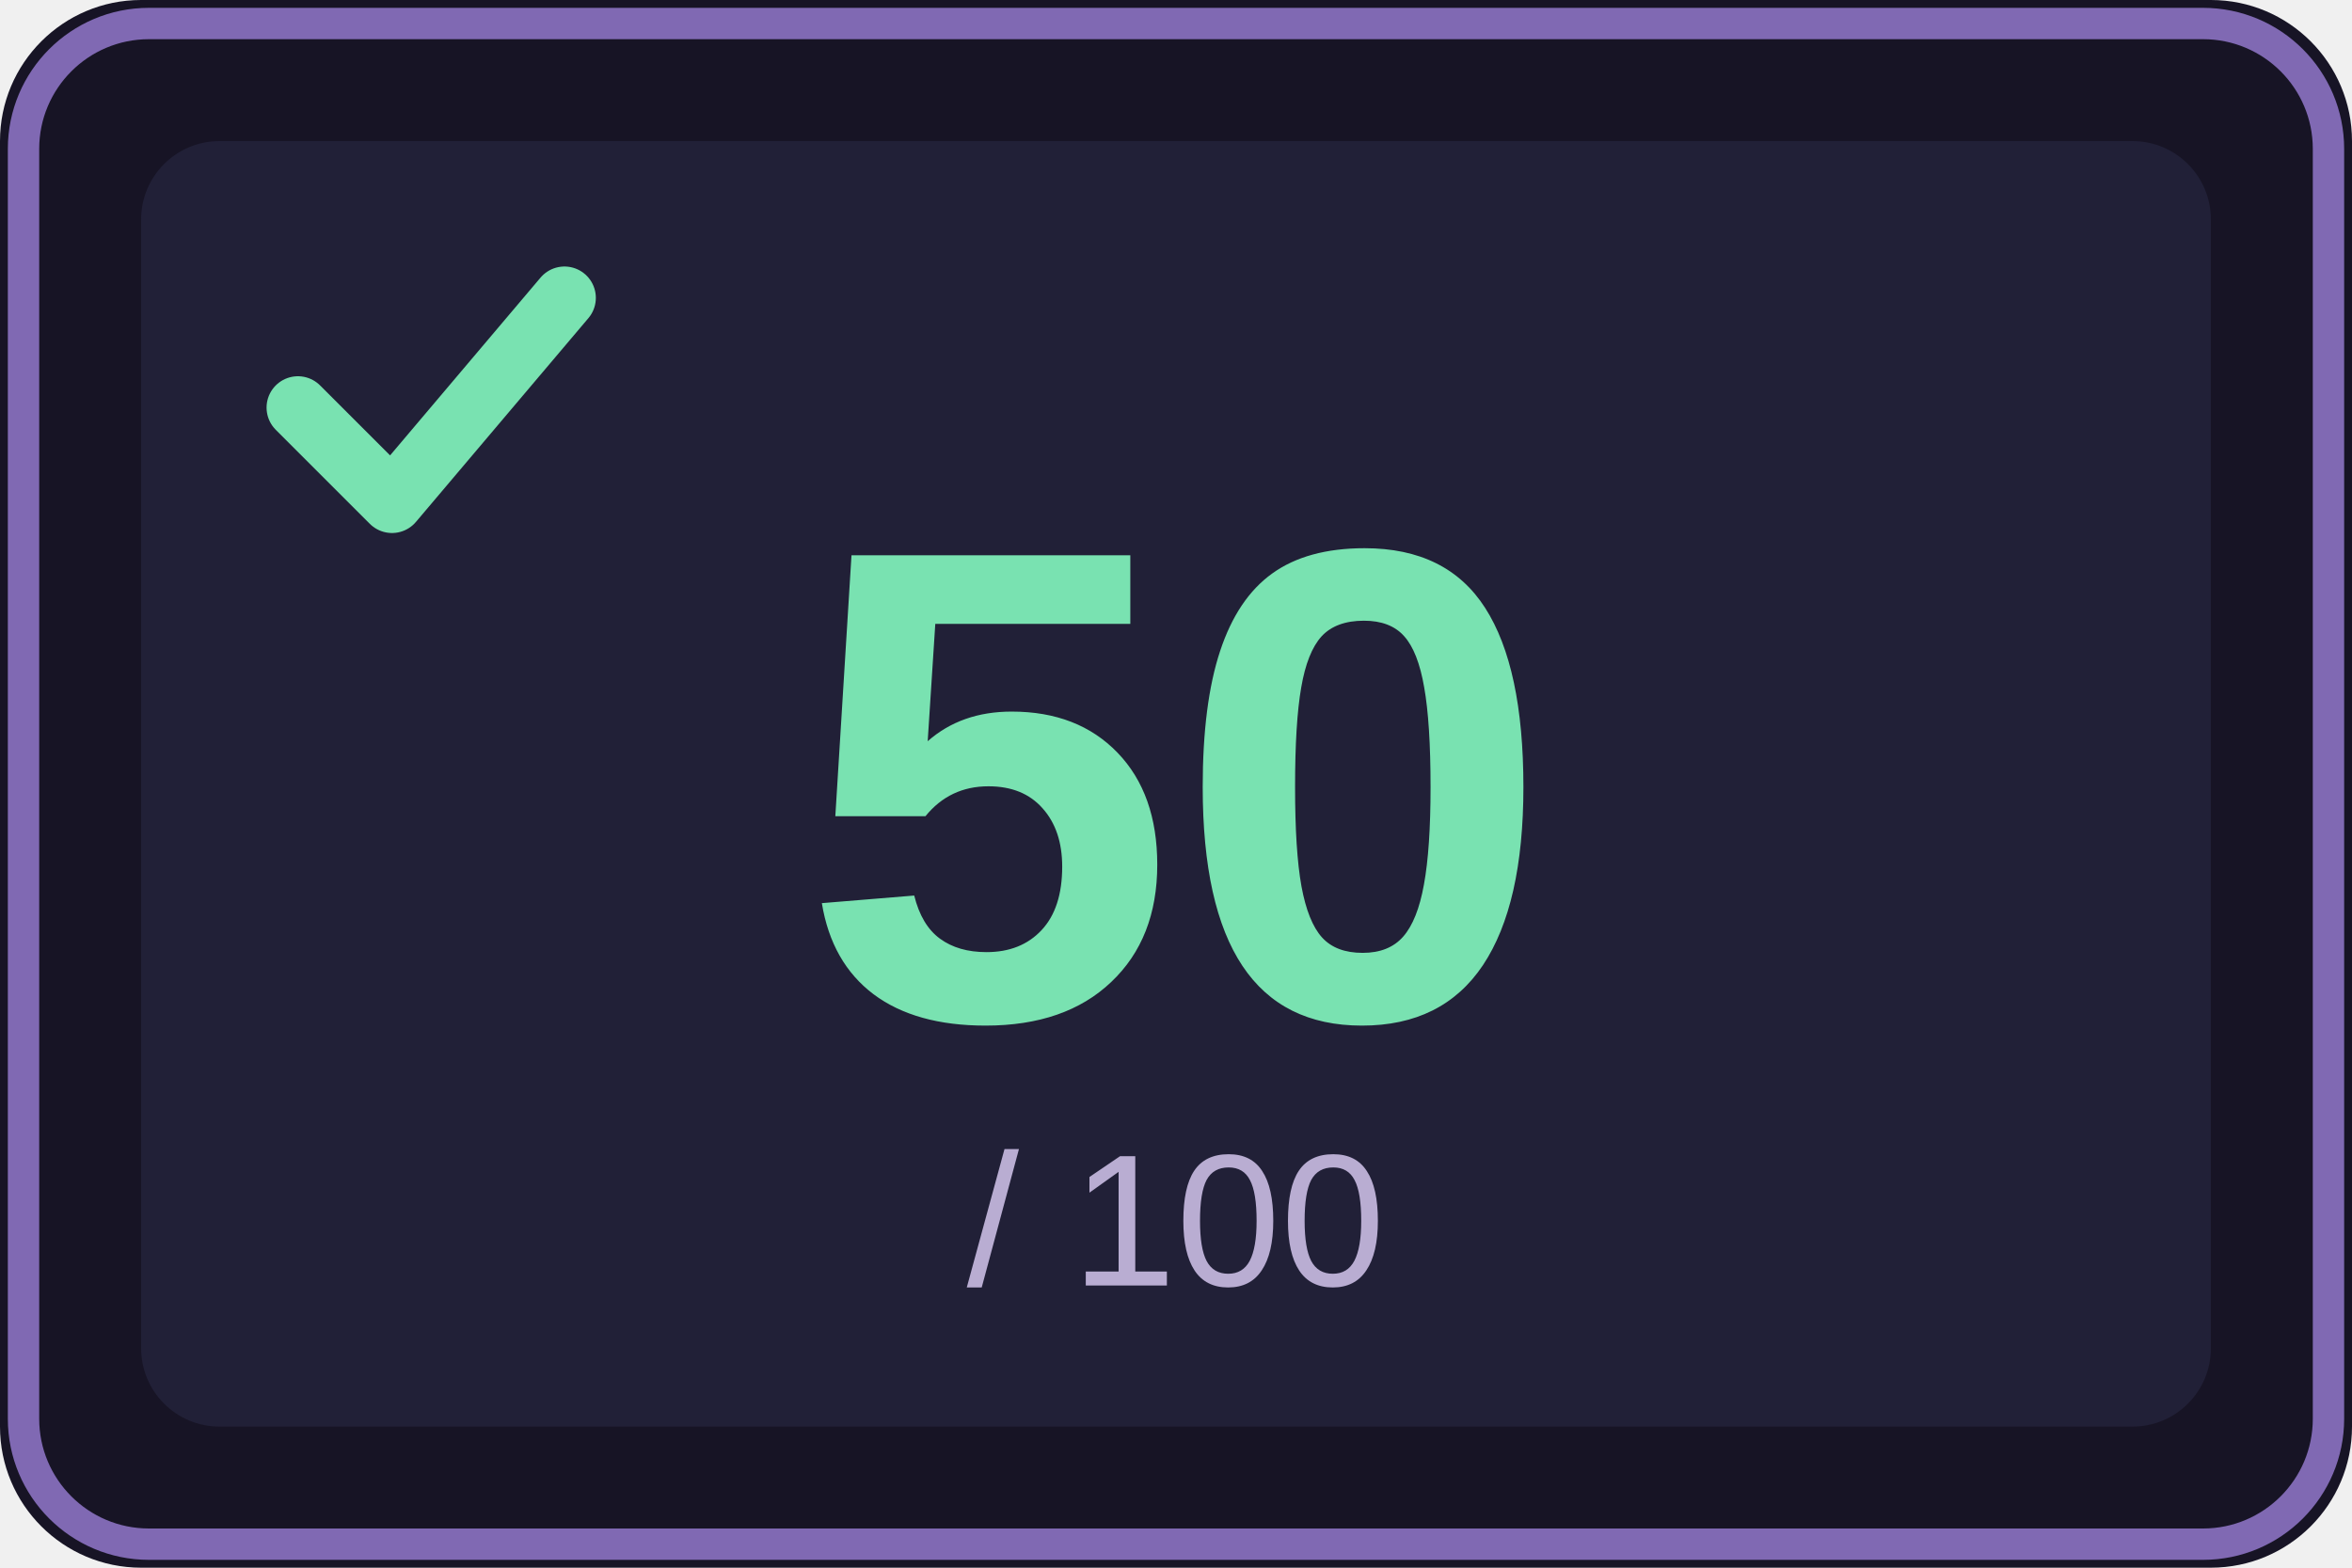
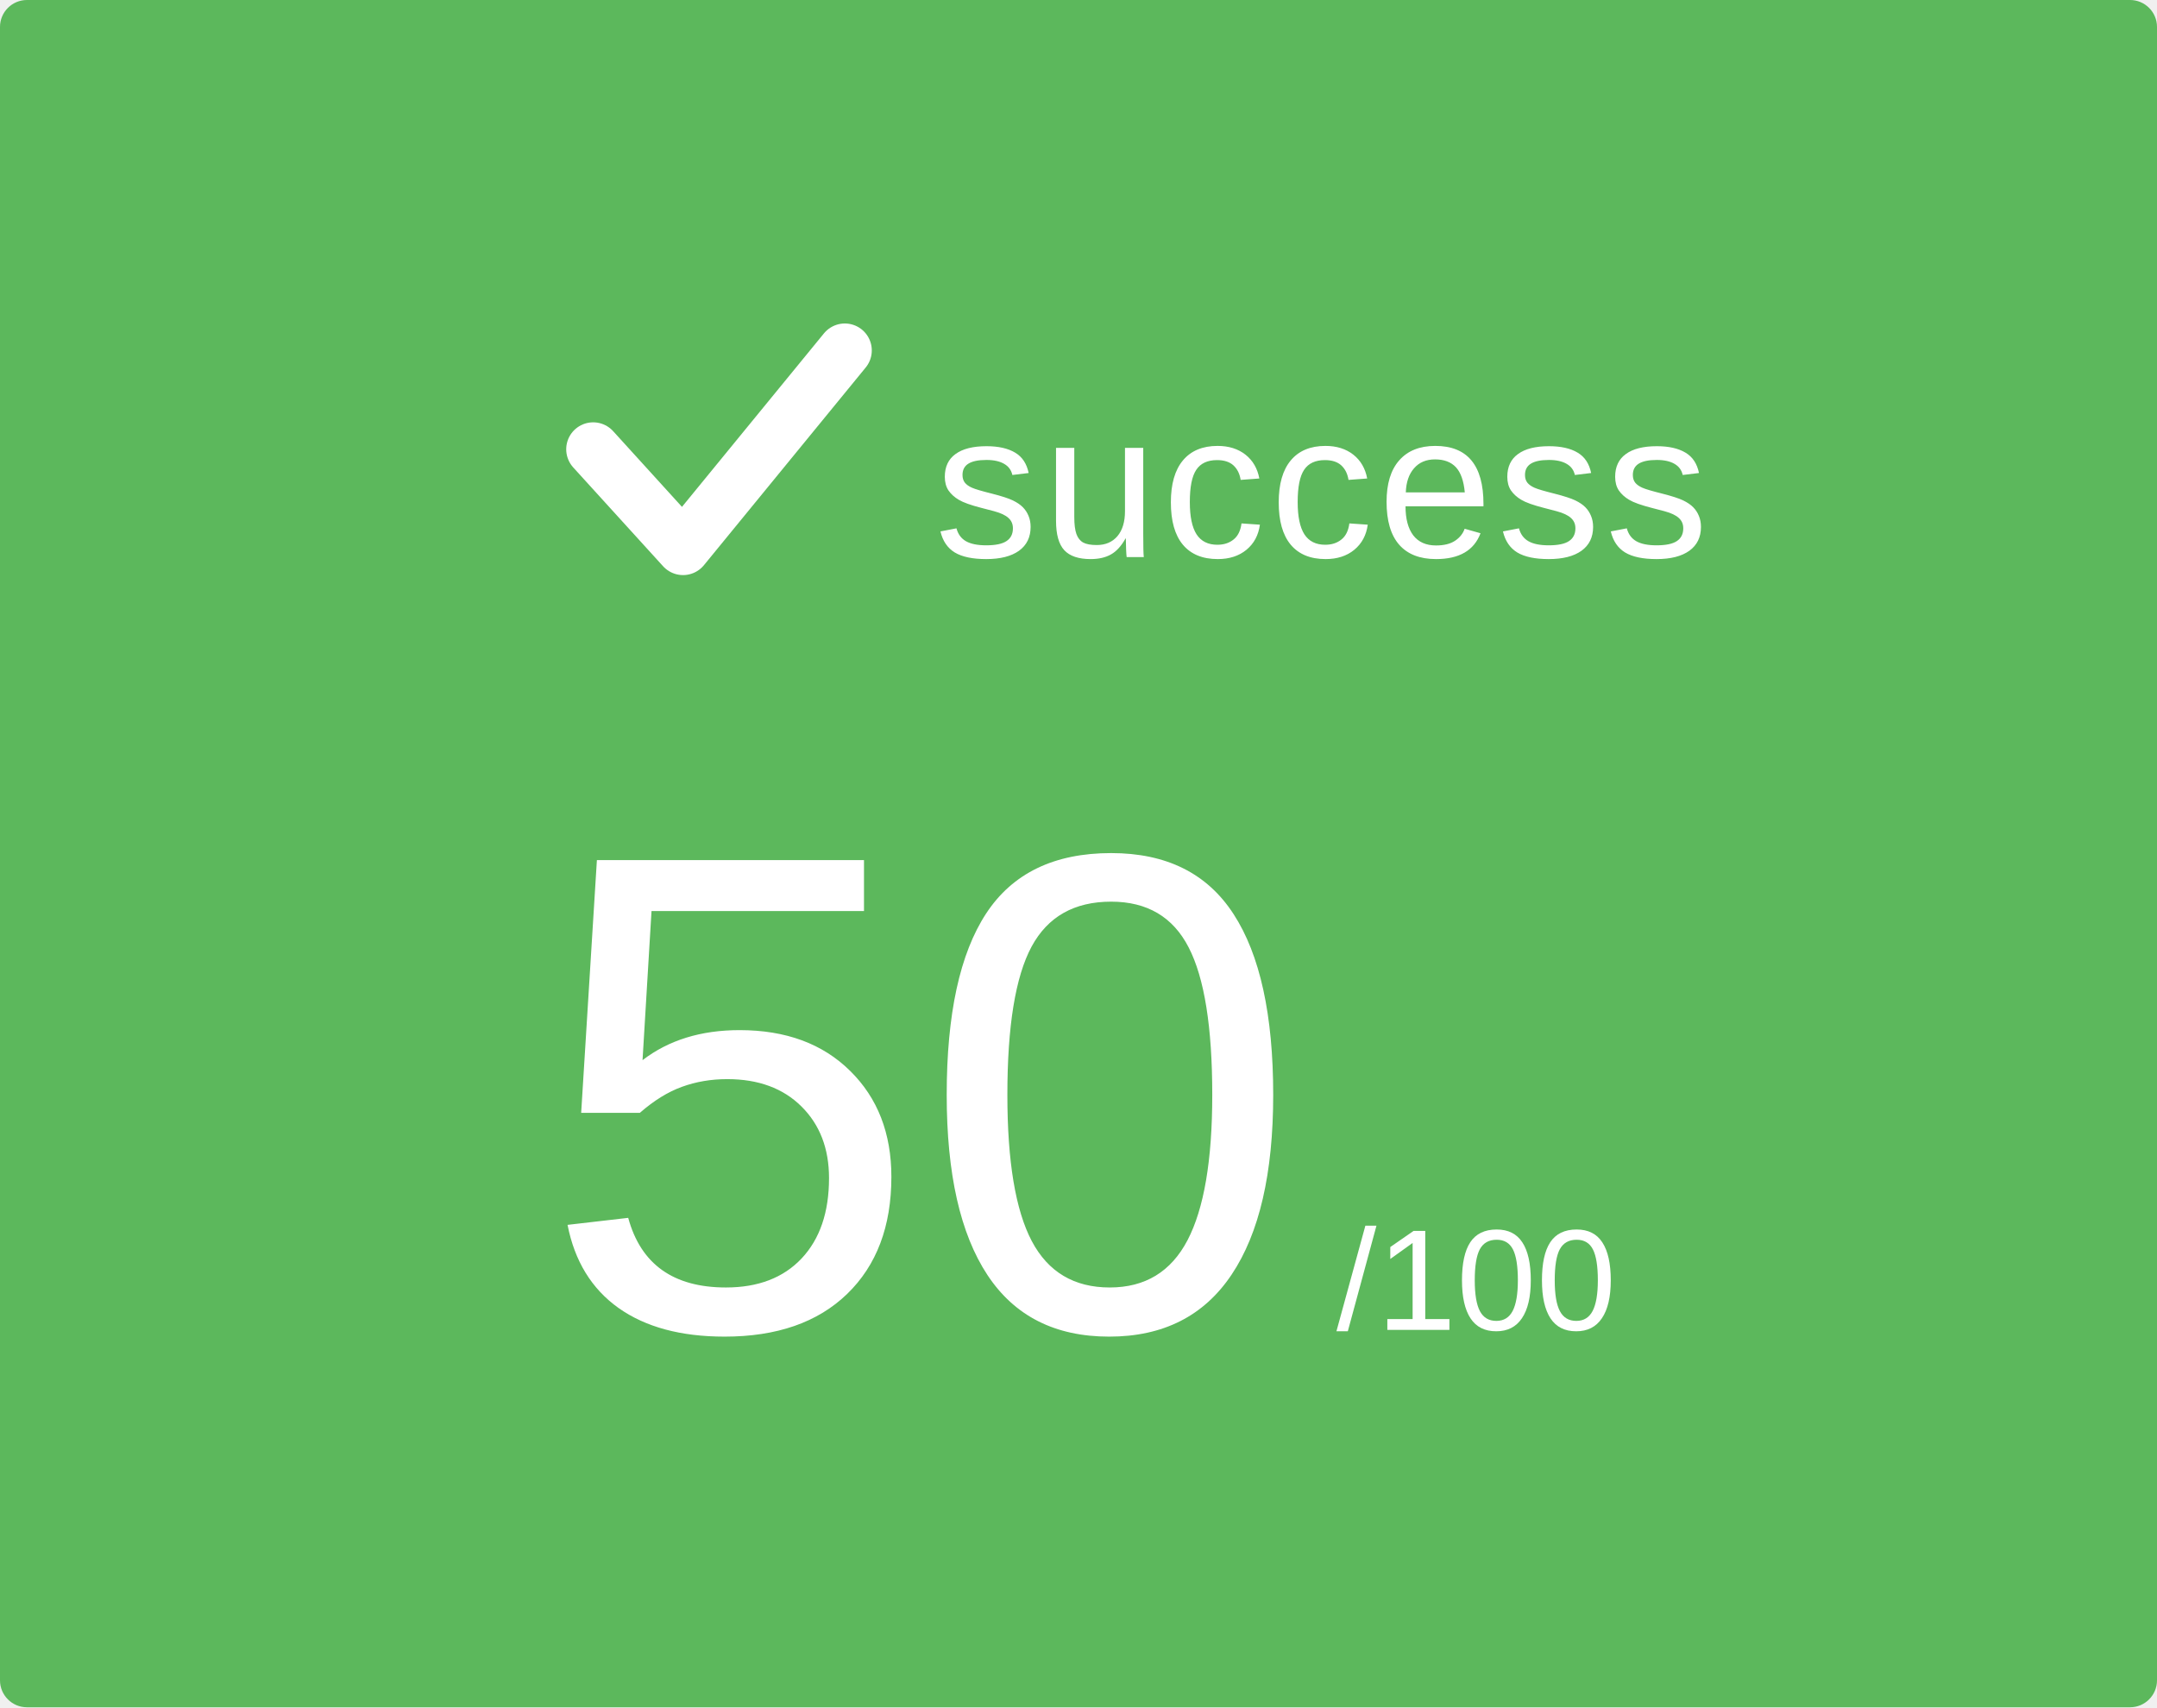
- <svg xmlns="http://www.w3.org/2000/svg" width="150" height="100" viewBox="0 0 150 100" role="img" aria-label="Score 50 out of 100">
-   <rect width="150" height="100" rx="9" fill="#171425" />
-   <rect x="1.5" y="1.5" width="147" height="97" rx="8" fill="none" stroke="#8069b3" stroke-width="2" />
-   <rect x="9" y="9" width="132" height="82" rx="5" fill="#212037" />
-   <path d="M19 26 l6 6 11 -13" fill="none" stroke="#79e2b1" stroke-width="4" stroke-linecap="round" stroke-linejoin="round" />
-   <text x="75" y="65" fill="#79e2b1" font-family="Arial,Helvetica,sans-serif" font-weight="700" font-size="43" text-anchor="middle">50</text>
-   <text x="75" y="82" fill="#b9add2" font-family="Arial,Helvetica,sans-serif" font-size="12" text-anchor="middle">/ 100</text>
+ <svg xmlns="http://www.w3.org/2000/svg" width="240" height="190" viewBox="0 0 240 190" role="img" aria-label="success 50/100">
+   <rect width="240" height="190" rx="3" fill="#5cb85c" />
+   <path d="M66 50 L76 61 L94 39" fill="none" stroke="#ffffff" stroke-width="6" stroke-linecap="round" stroke-linejoin="round" />
+   <text x="104" y="62" fill="#ffffff" font-family="'Futura PT', Futura, 'Century Gothic', 'Avenir Next', 'Segoe UI', Arial, sans-serif" font-size="23" letter-spacing="0.5">success</text>
+   <text x="60.1" y="148" fill="#ffffff" font-family="'Futura PT', Futura, 'Century Gothic', 'Avenir Next', 'Segoe UI', Arial, sans-serif" font-size="76" font-weight="300">50</text>
+   <text x="148.7" y="148" fill="#ffffff" font-family="'Futura PT', Futura, 'Century Gothic', 'Avenir Next', 'Segoe UI', Arial, sans-serif" font-size="16" font-weight="300">/100</text>
</svg>
